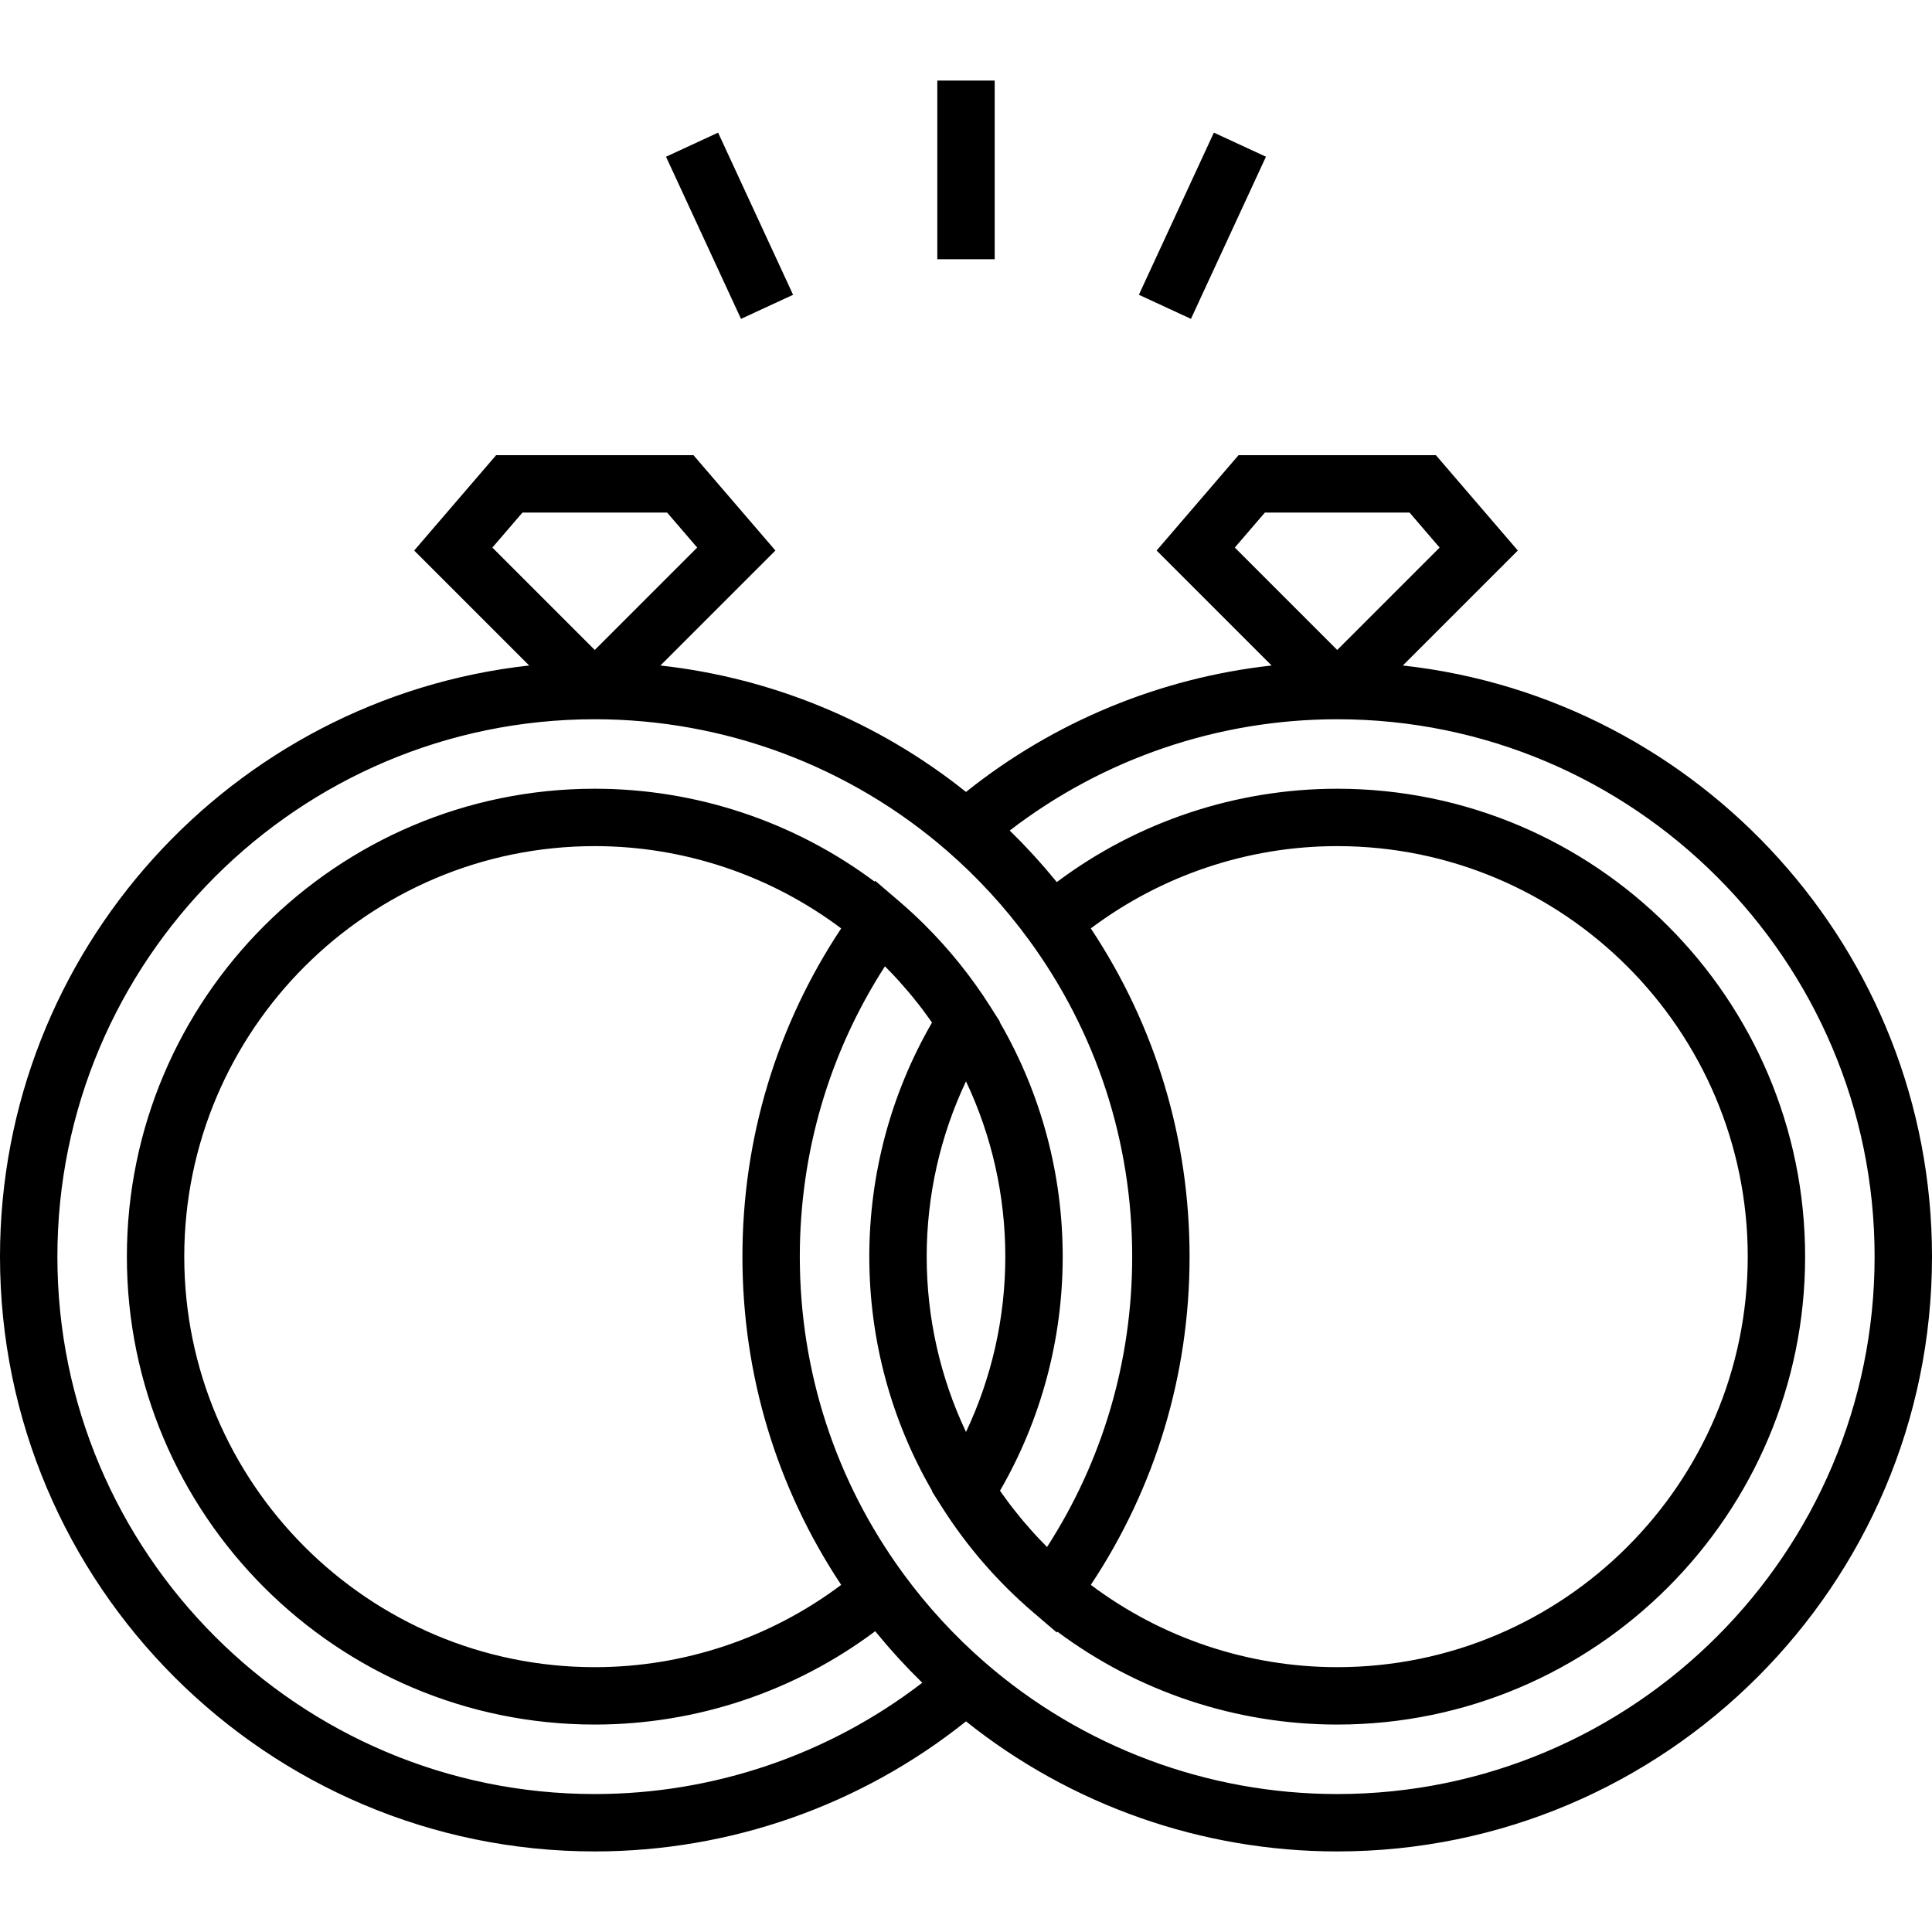
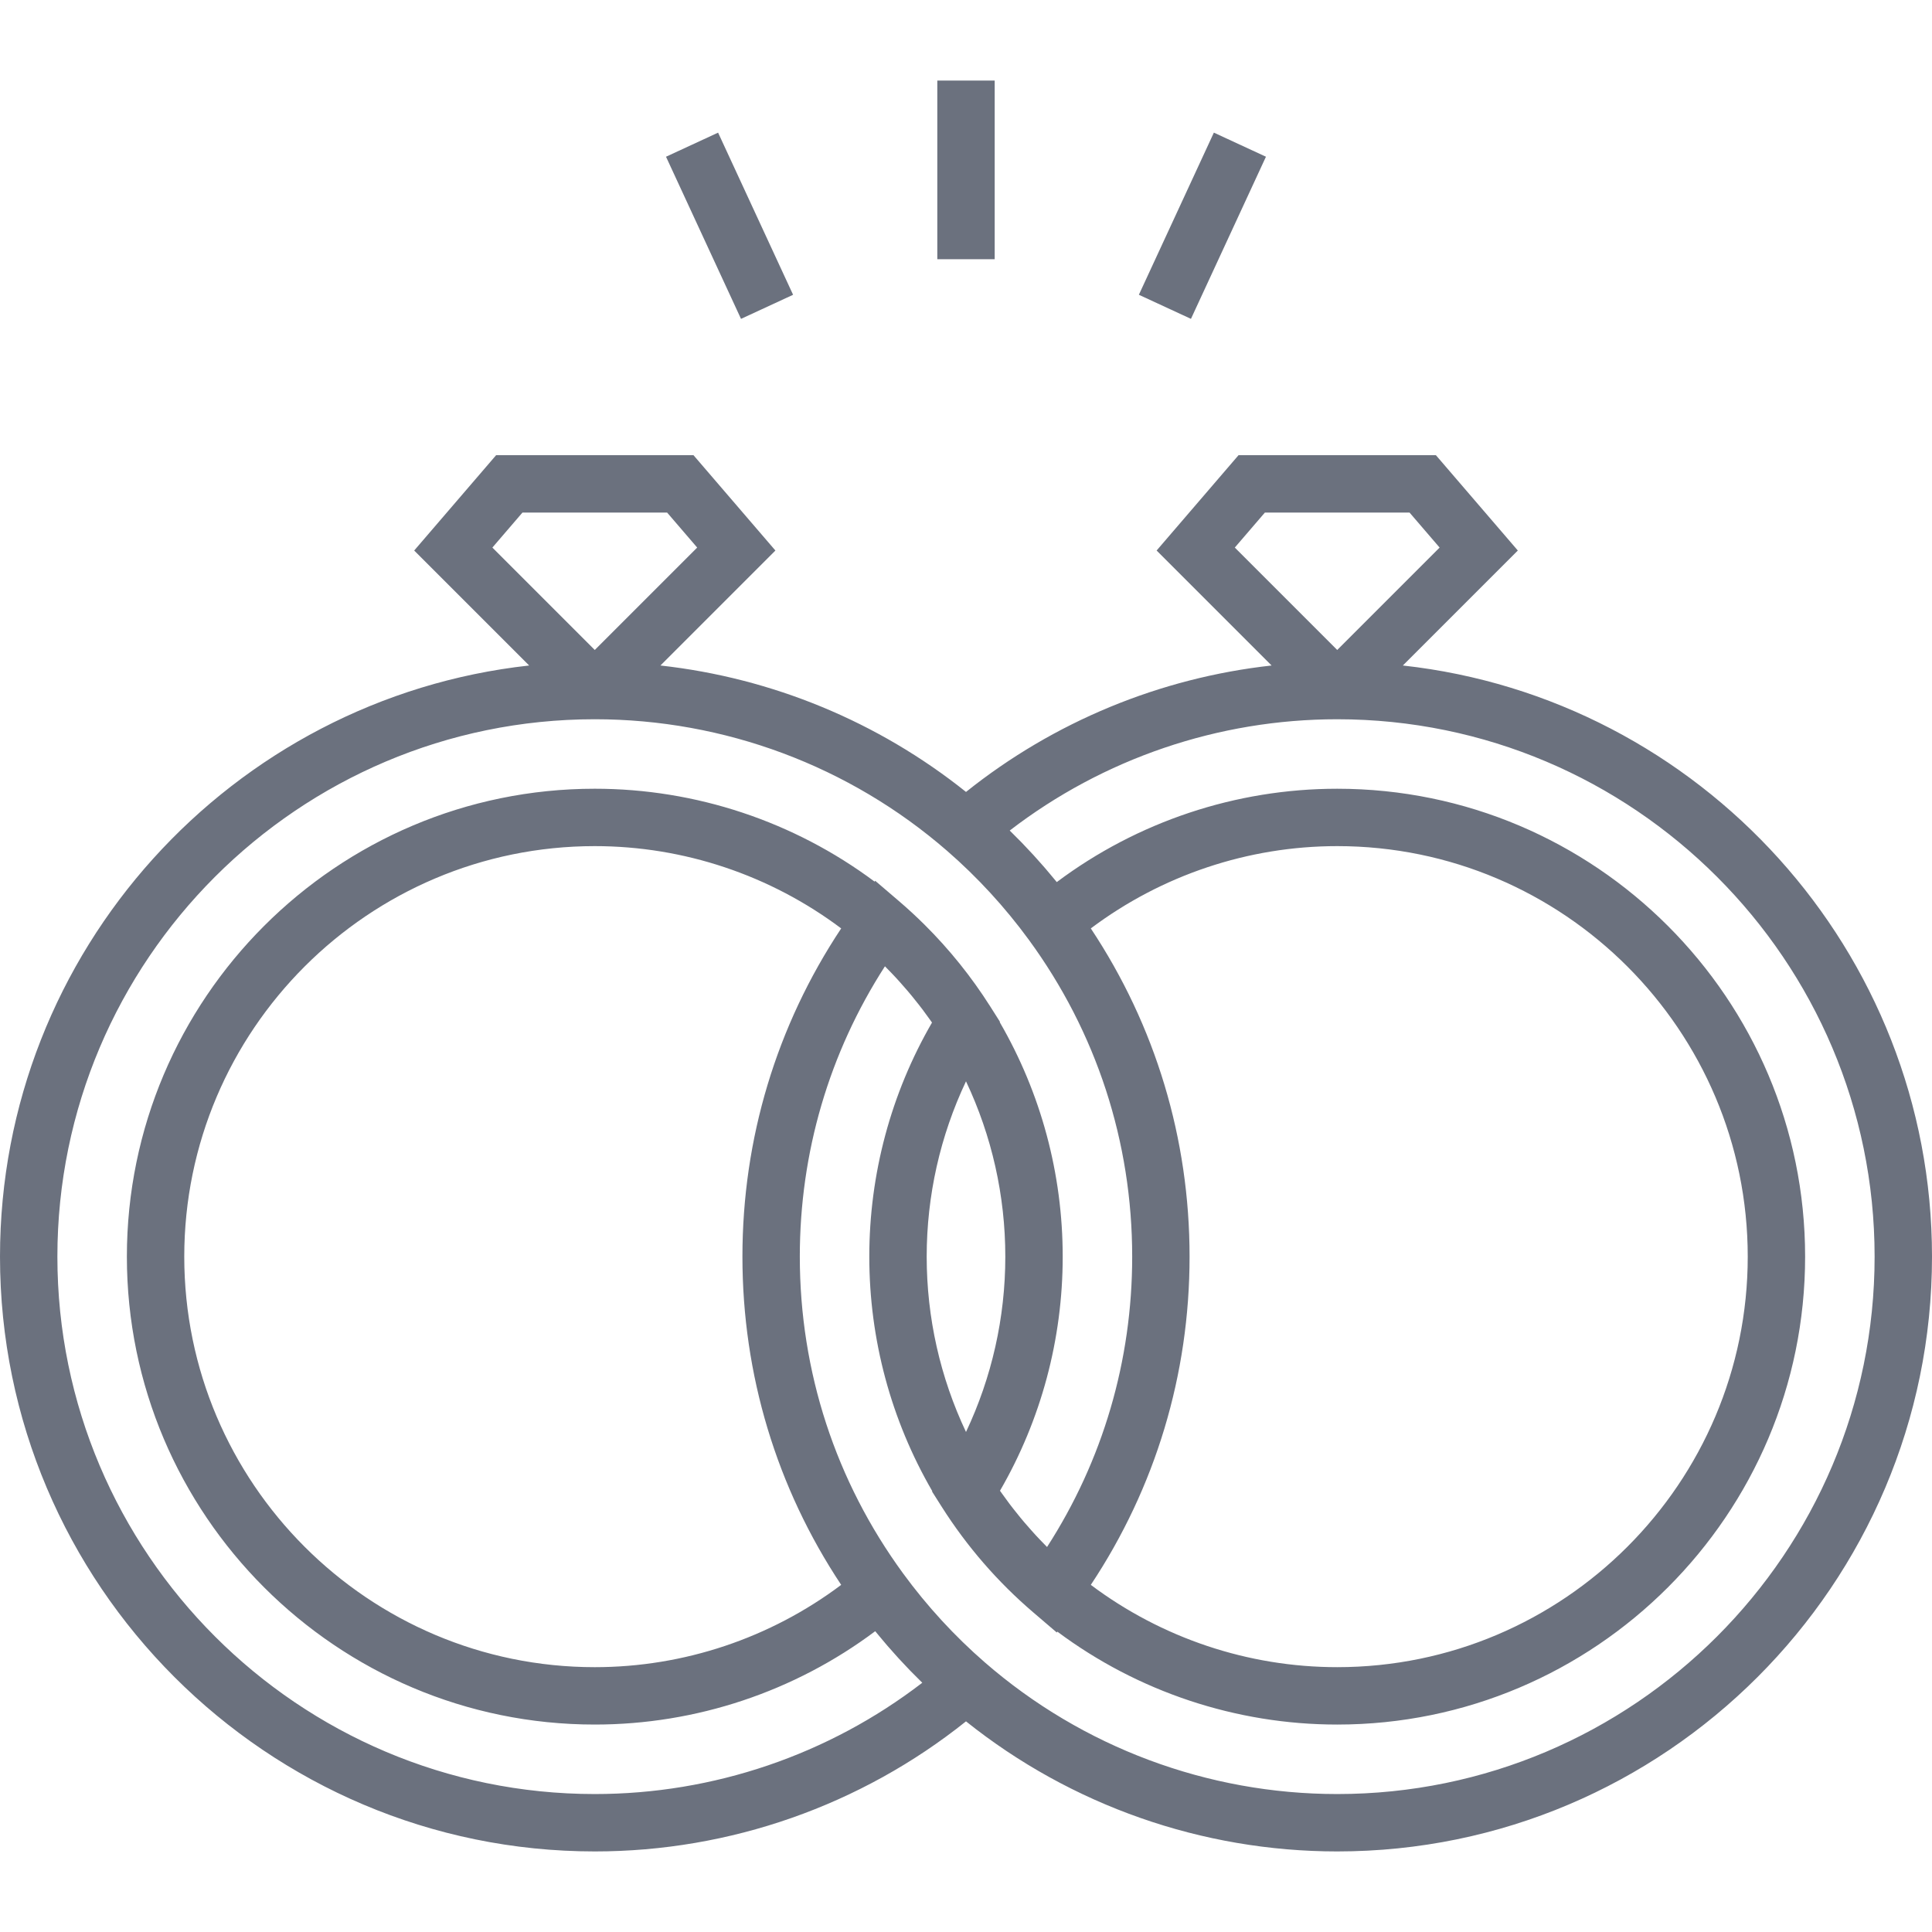
- <svg xmlns="http://www.w3.org/2000/svg" fill="#000000" version="1.1" id="Layer_1" viewBox="0 0 512 512" xml:space="preserve">
+ <svg xmlns="http://www.w3.org/2000/svg" fill="rgb(107,113,126)" version="1.1" id="Layer_1" viewBox="0 0 512 512" xml:space="preserve">
  <g>
    <g>
      <path d="M371.769,176.364l30.47-30.47l-21.71-25.265h-52.305l-21.71,25.265l30.47,30.47    c-29.557,3.279-57.658,14.863-80.982,33.507c-23.324-18.644-51.425-30.228-80.982-33.507l30.47-30.47l-21.71-25.265h-52.305    l-21.71,25.265l30.47,30.47C61.471,185.049,0,251.988,0,333.024c0,86.914,70.71,157.625,157.625,157.625    c35.834,0,70.513-12.2,98.375-34.472c27.862,22.272,62.542,34.472,98.375,34.472C441.29,490.649,512,419.938,512,333.024    C512,251.988,450.529,185.049,371.769,176.364z M327.237,145.11l7.97-9.275h38.337l7.969,9.275l-27.138,27.138L327.237,145.11z     M130.486,145.11l7.97-9.275h38.337l7.969,9.275l-27.138,27.138L130.486,145.11z M157.625,475.441    c-78.529,0-142.417-63.888-142.417-142.417s63.888-142.417,142.417-142.417c34.337,0,67.503,12.392,93.387,34.894    c8.035,6.984,15.308,14.898,21.618,23.522c17.933,24.508,27.412,53.555,27.412,84.002c0,27.573-7.775,54-22.563,76.946    c-0.192-0.192-0.376-0.39-0.566-0.583c-0.834-0.847-1.659-1.702-2.465-2.574c-0.357-0.386-0.705-0.781-1.055-1.172    c-0.661-0.736-1.315-1.479-1.955-2.233c-0.368-0.433-0.731-0.869-1.092-1.308c-0.618-0.751-1.225-1.513-1.823-2.28    c-0.337-0.432-0.675-0.863-1.005-1.3c-0.655-0.867-1.293-1.748-1.921-2.636c-0.195-0.275-0.396-0.545-0.589-0.823    c10.887-18.81,16.619-40.153,16.619-62.037c0-21.925-5.759-43.301-16.685-62.137l0.061-0.096l-2.58-4.072    c-4.983-7.859-10.817-15.117-17.407-21.662c-2.197-2.182-4.478-4.285-6.839-6.304l-6.234-5.332l-0.161,0.22    c-21.339-15.929-47.37-24.62-74.156-24.62c-68.375,0-124.002,55.628-124.002,124.002s55.627,124.001,124.002,124.001    c26.853,0,52.947-8.733,74.315-24.737c0.095,0.118,0.196,0.231,0.291,0.348c0.539,0.661,1.092,1.311,1.641,1.964    c0.423,0.501,0.841,1.007,1.269,1.503c0.586,0.677,1.185,1.342,1.782,2.01c0.409,0.457,0.812,0.92,1.226,1.372    c0.656,0.716,1.326,1.418,1.995,2.122c0.37,0.389,0.734,0.787,1.108,1.172c0.815,0.841,1.646,1.666,2.48,2.488    c0.228,0.225,0.449,0.456,0.677,0.68C219.606,465.022,189.107,475.441,157.625,475.441z M289.077,246.04    c18.767-14.095,41.689-21.81,65.298-21.81c59.989,0,108.794,48.805,108.794,108.794c0,59.989-48.805,108.792-108.794,108.792    c-23.608,0-46.531-7.715-65.298-21.81c17.142-25.819,26.172-55.735,26.172-86.984C315.249,301.775,306.22,271.858,289.077,246.04z     M256,379.489c-6.834-14.454-10.418-30.285-10.418-46.465c0-16.18,3.584-32.012,10.418-46.465    c6.834,14.454,10.418,30.285,10.418,46.465C266.418,349.204,262.834,365.035,256,379.489z M222.923,246.04    c-17.142,25.819-26.172,55.735-26.172,86.984c0,31.248,9.029,61.165,26.172,86.984c-18.767,14.095-41.69,21.81-65.298,21.81    c-59.989,0-108.794-48.804-108.794-108.793S97.636,224.23,157.625,224.23C181.234,224.23,204.156,231.945,222.923,246.04z     M354.375,475.441c-34.337,0-67.503-12.392-93.387-34.894c-8.034-6.983-15.308-14.898-21.618-23.522    c-17.933-24.508-27.412-53.555-27.412-84.001c0-27.573,7.775-54.001,22.562-76.946c0.194,0.194,0.38,0.394,0.572,0.589    c0.833,0.845,1.656,1.698,2.46,2.569c0.355,0.384,0.701,0.778,1.05,1.167c0.664,0.739,1.32,1.485,1.964,2.243    c0.364,0.429,0.724,0.862,1.082,1.296c0.622,0.756,1.233,1.522,1.835,2.294c0.334,0.428,0.669,0.855,0.997,1.289    c0.655,0.867,1.292,1.748,1.921,2.635c0.196,0.277,0.398,0.548,0.591,0.827c-10.887,18.81-16.619,40.153-16.619,62.038    c0,21.925,5.759,43.3,16.685,62.136l-0.062,0.096l2.581,4.072c6.643,10.478,14.8,19.888,24.245,27.966l6.234,5.332l0.161-0.221    c21.34,15.929,47.369,24.62,74.156,24.62c68.375,0,124.002-55.626,124.002-124.001s-55.626-124.001-124.002-124.001    c-26.853,0-52.947,8.733-74.315,24.738c-0.095-0.118-0.196-0.231-0.291-0.348c-0.538-0.66-1.089-1.309-1.638-1.96    c-0.424-0.503-0.844-1.011-1.274-1.508c-0.58-0.67-1.173-1.329-1.764-1.989c-0.416-0.464-0.825-0.935-1.246-1.394    c-0.642-0.701-1.298-1.387-1.951-2.075c-0.385-0.406-0.763-0.818-1.153-1.221c-0.781-0.805-1.577-1.594-2.373-2.382    c-0.262-0.259-0.516-0.525-0.78-0.783c24.804-19.075,55.302-29.493,86.786-29.493c78.529,0,142.417,63.888,142.417,142.417    C496.792,411.554,432.904,475.441,354.375,475.441z" />
    </g>
  </g>
  <g>
    <g>
      <rect x="248.396" y="21.351" width="15.208" height="47.344" />
    </g>
  </g>
  <g>
    <g>
      <rect x="294.983" y="52.217" transform="matrix(0.4198 -0.9076 0.9076 0.4198 130.5873 323.9224)" width="47.343" height="15.207" />
    </g>
  </g>
  <g>
    <g>
      <rect x="185.738" y="36.156" transform="matrix(0.9076 -0.4198 0.4198 0.9076 -7.2537 86.6932)" width="15.207" height="47.343" />
    </g>
  </g>
</svg>
